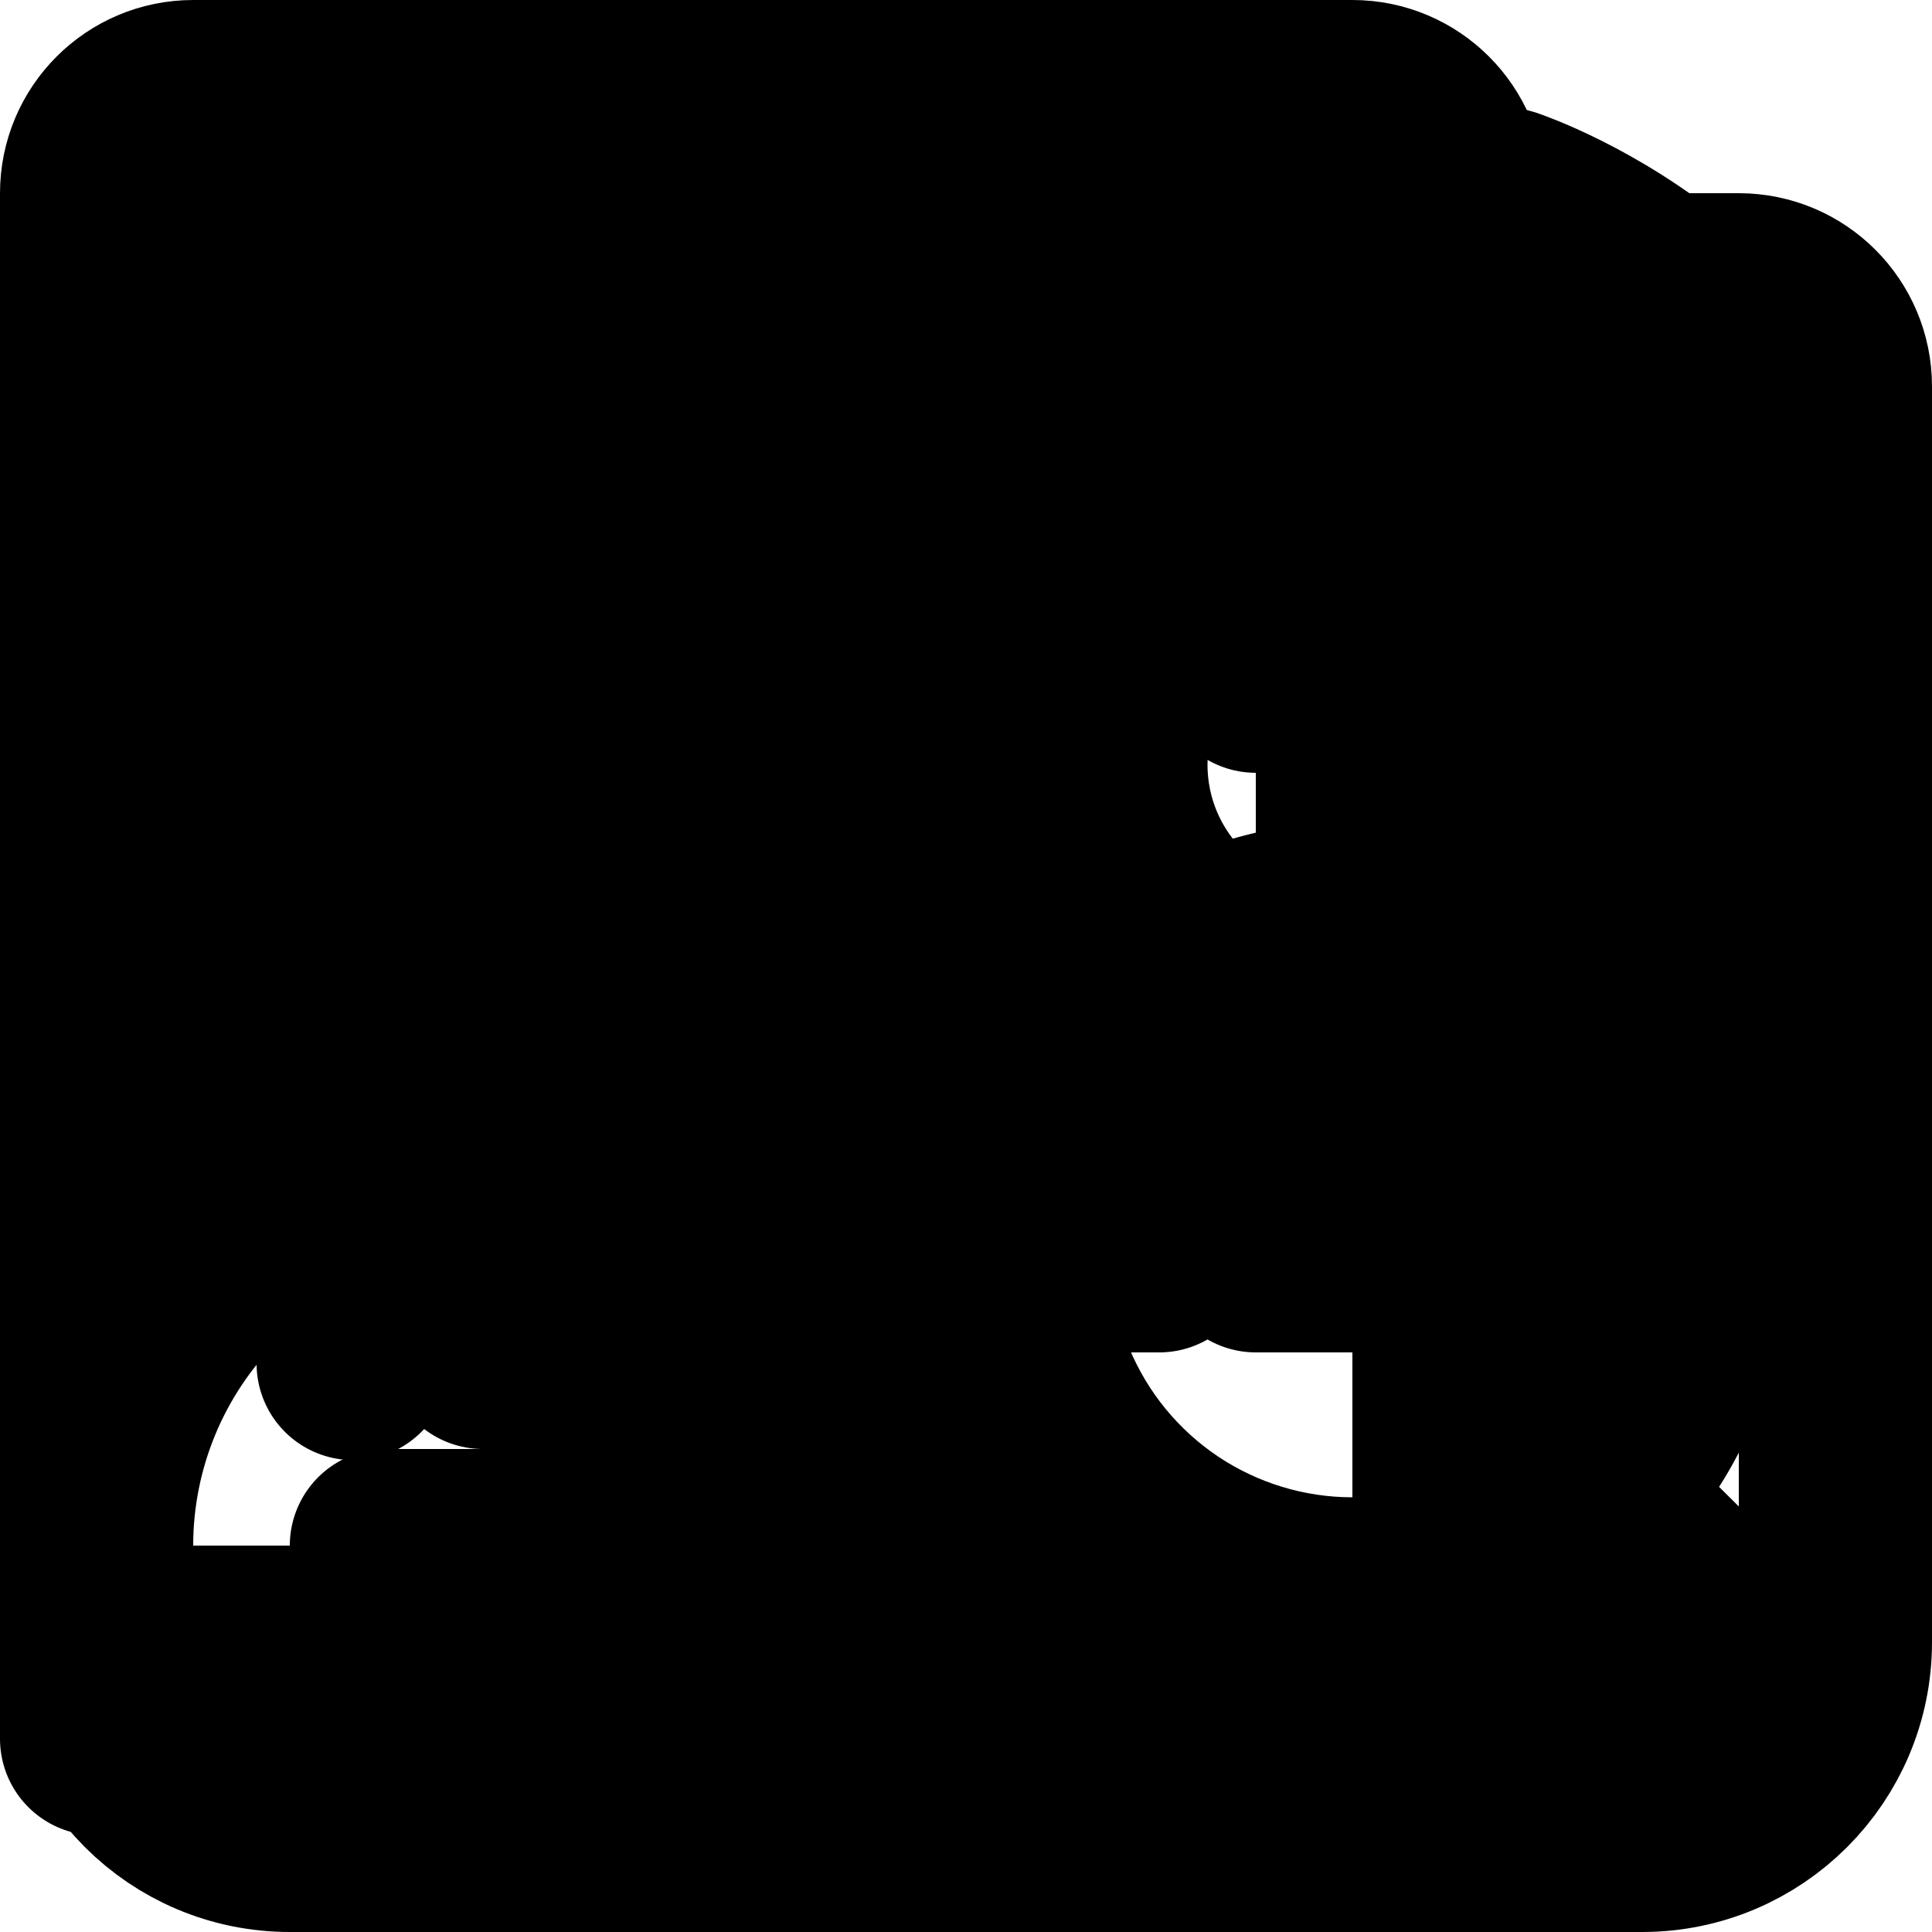
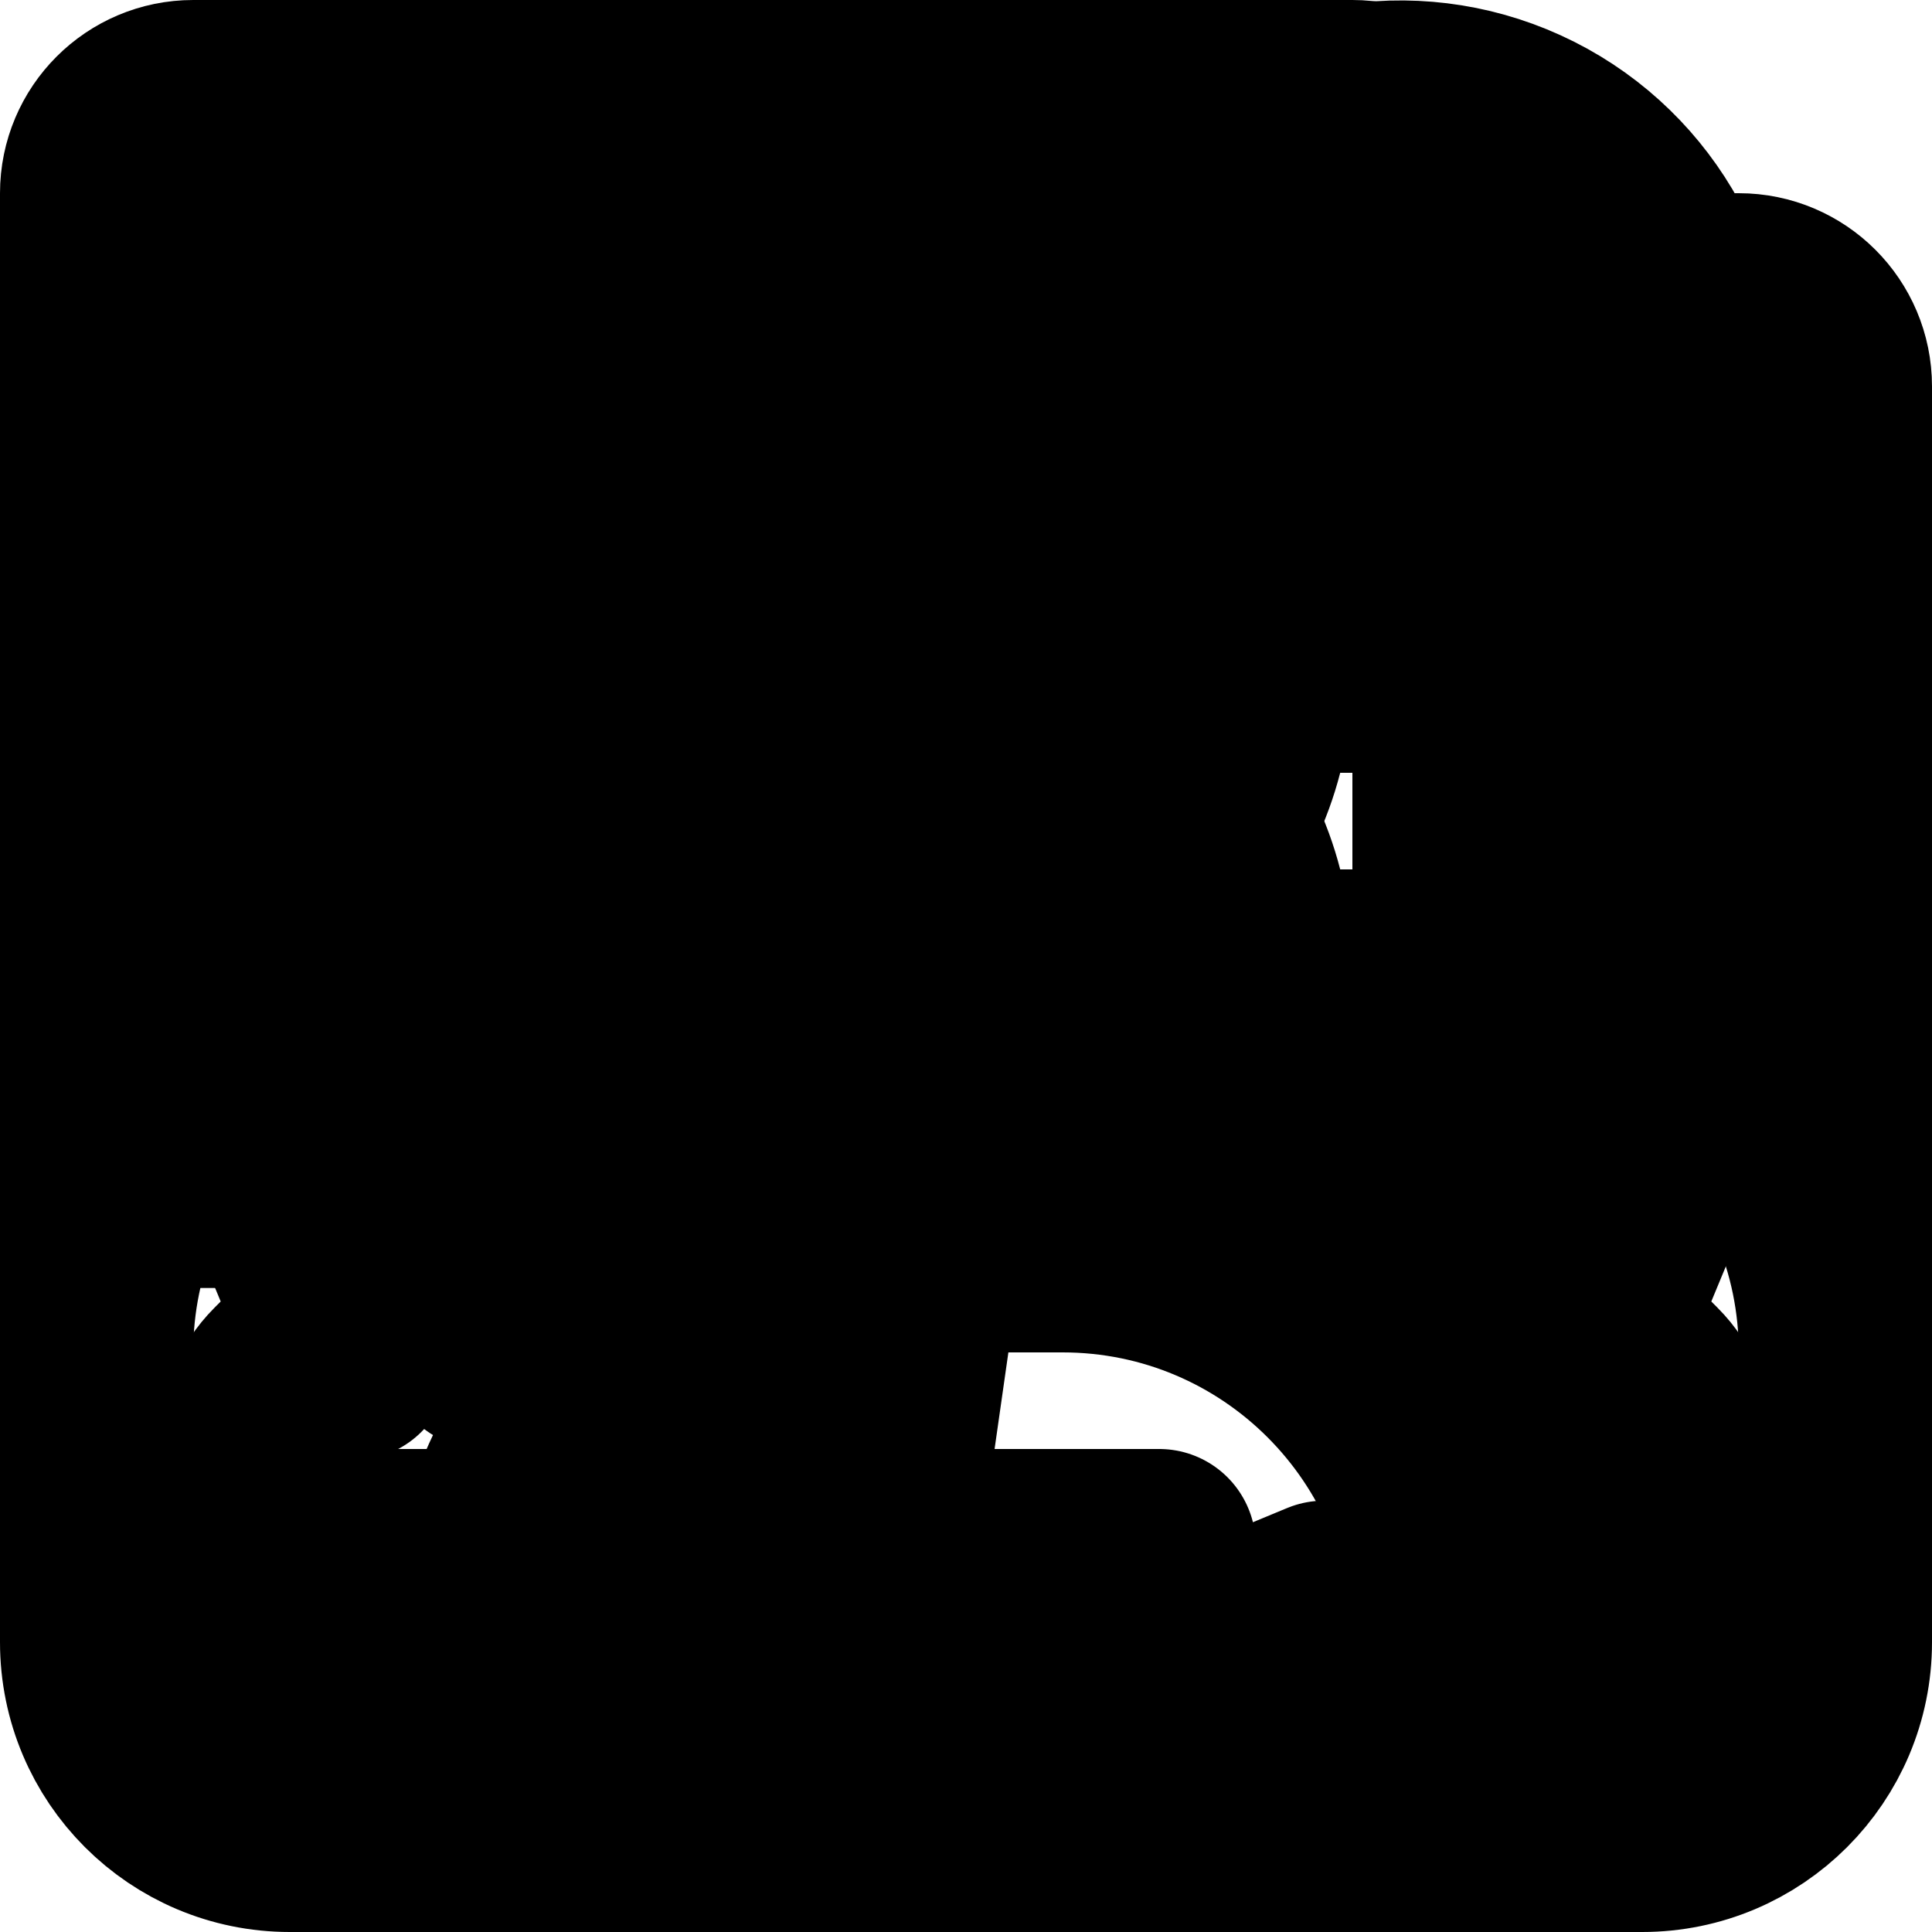
<svg xmlns="http://www.w3.org/2000/svg" width="50" height="50" viewBox="0 0 50 50" fill="none">
  <g id="logo">
    <svg class="w-6 h-6 text-gray-800 dark:text-white" aria-hidden="true" fill="none" viewBox="0 0 20 16">
      <path stroke="currentColor" stroke-linecap="round" stroke-linejoin="round" stroke-width="2" d="M5 4 1 8l4 4m10-8 4 4-4 4M11 1 9 15" />
    </svg>
  </g>
  <g id="profile">
    <svg class="w-6 h-6 text-gray-800 dark:text-white" aria-hidden="true" fill="none" viewBox="0 0 20 16">
      <path stroke="currentColor" stroke-linecap="round" stroke-linejoin="round" stroke-width="2" d="M3.656 12.115a3 3 0 0 1 5.682-.015M13 5h3m-3 3h3m-3 3h3M2 1h16a1 1 0 0 1 1 1v12a1 1 0 0 1-1 1H2a1 1 0 0 1-1-1V2a1 1 0 0 1 1-1Zm6.5 4.5a2 2 0 1 1-4 0 2 2 0 0 1 4 0Z" />
    </svg>
  </g>
  <g id="messages">
    <svg class="w-6 h-6 text-gray-800 dark:text-white" aria-hidden="true" fill="currentColor" viewBox="0 0 24 24">
      <path d="M20 3H4a2 2 0 0 0-2 2v9a2 2 0 0 0 2 2h2v4a1 1 0 0 0 1.707.707L12.414 16H20a2 2 0 0 0 2-2V5a2 2 0 0 0-2-2ZM7.5 11a1.5 1.5 0 1 1 0-3 1.5 1.5 0 0 1 0 3Zm4.5 0a1.5 1.5 0 1 1 0-3 1.5 1.5 0 0 1 0 3Zm4.5 0a1.5 1.5 0 1 1 0-3 1.5 1.5 0 0 1 0 3Z" />
    </svg>
  </g>
+   <g id="users">
+     <svg class="w-6 h-6 text-gray-800 dark:text-white" aria-hidden="true" fill="none" viewBox="0 0 20 20">
+       <path stroke="currentColor" stroke-linecap="round" stroke-linejoin="round" stroke-width="2" d="M4.333 6.764a3 3 0 1 1 3.141-5.023M2.5 16H1v-2a4 4 0 0 1 4-4m7.379-8.121a3 3 0 1 1 2.976 5M15 10a4 4 0 0 1 4 4v2h-1.761M13 7a3 3 0 1 1-6 0 3 3 0 0 1 6 0Zm-4 6h2a4 4 0 0 1 4 4v2H5v-2a4 4 0 0 1 4-4Z" />
+     </svg>
+   </g>
  <g id="news">
    <svg class="w-6 h-6 text-gray-800 dark:text-white" aria-hidden="true" fill="none" viewBox="0 0 20 20">
      <path stroke="currentColor" stroke-linecap="round" stroke-linejoin="round" stroke-width="2" d="M18 5h1v12a2 2 0 0 1-2 2m0 0a2 2 0 0 1-2-2V2a1 1 0 0 0-1-1H2a1 1 0 0 0-1 1v15a2 2 0 0 0 2 2h14ZM10 4h2m-2 3h2m-8 3h8m-8 3h8m-8 3h8M4 4h3v3H4V4Z" />
    </svg>
  </g>
  <g id="music">
    <svg class="w-6 h-6 text-gray-800 dark:text-white" aria-hidden="true" fill="none" viewBox="0 0 18 16">
      <path stroke="currentColor" stroke-linecap="round" stroke-linejoin="round" stroke-width="2" d="M14 11.5V1s3 1 3 4m-7-3H1m9 4H1m4 4H1m13 2.4c0 1.325-1.343 2.4-3 2.4s-3-1.075-3-2.4S9.343 10 11 10s3 1.075 3 2.4Z" />
    </svg>
  </g>
  <g id="settings">
-     <svg class="w-6 h-6 text-gray-800 dark:text-white" aria-hidden="true" viewBox="0 0 20 18" fill="none">
-       <path d="M6.5 8C5.808 8 5.131 7.795 4.556 7.41C3.98 7.026 3.531 6.479 3.266 5.839C3.002 5.2 2.932 4.496 3.067 3.817C3.202 3.138 3.536 2.515 4.025 2.025C4.515 1.536 5.138 1.202 5.817 1.067C6.496 0.932 7.2 1.002 7.839 1.266C8.479 1.531 9.026 1.98 9.41 2.556C9.795 3.131 10 3.808 10 4.5" stroke="currentColor" stroke-width="2" stroke-linecap="round" stroke-linejoin="round" />
-       <path d="M6.5 17H1V15C1 13.939 1.421 12.922 2.172 12.172C2.922 11.421 3.939 11 5 11" stroke="currentColor" stroke-width="2" stroke-linecap="round" stroke-linejoin="round" />
-       <path d="M19.5 11H18.38C18.267 10.508 18.071 10.039 17.801 9.613L18.601 8.818C18.695 8.724 18.747 8.597 18.747 8.464C18.747 8.332 18.695 8.205 18.601 8.111L17.894 7.404C17.8 7.31 17.673 7.258 17.541 7.258C17.408 7.258 17.281 7.31 17.187 7.404L16.392 8.204C15.965 7.931 15.494 7.734 15 7.62V6.5C15 6.367 14.947 6.24 14.854 6.146C14.76 6.053 14.633 6 14.5 6H13.5C13.367 6 13.24 6.053 13.146 6.146C13.053 6.24 13 6.367 13 6.5V7.62C12.508 7.733 12.039 7.929 11.613 8.199L10.818 7.404C10.724 7.31 10.597 7.258 10.464 7.258C10.332 7.258 10.205 7.31 10.111 7.404L9.404 8.111C9.31 8.205 9.258 8.332 9.258 8.464C9.258 8.597 9.31 8.724 9.404 8.818L10.204 9.618C9.932 10.042 9.735 10.51 9.62 11H8.5C8.367 11 8.24 11.053 8.146 11.146C8.053 11.24 8 11.367 8 11.5V12.5C8 12.633 8.053 12.76 8.146 12.854C8.24 12.947 8.367 13 8.5 13H9.62C9.733 13.492 9.929 13.961 10.199 14.387L9.404 15.182C9.31 15.276 9.258 15.403 9.258 15.536C9.258 15.668 9.31 15.795 9.404 15.889L10.111 16.596C10.205 16.69 10.332 16.742 10.464 16.742C10.597 16.742 10.724 16.69 10.818 16.596L11.618 15.796C12.042 16.068 12.51 16.265 13 16.38V17.5C13 17.633 13.053 17.76 13.146 17.854C13.24 17.947 13.367 18 13.5 18H14.5C14.633 18 14.76 17.947 14.854 17.854C14.947 17.76 15 17.633 15 17.5V16.38C15.492 16.267 15.961 16.071 16.387 15.801L17.182 16.601C17.276 16.695 17.403 16.747 17.535 16.747C17.668 16.747 17.795 16.695 17.889 16.601L18.596 15.894C18.69 15.8 18.742 15.673 18.742 15.54C18.742 15.408 18.69 15.281 18.596 15.187L17.796 14.392C18.069 13.965 18.266 13.494 18.38 13H19.5C19.633 13 19.76 12.947 19.854 12.854C19.947 12.76 20 12.633 20 12.5V11.5C20 11.367 19.947 11.24 19.854 11.146C19.76 11.053 19.633 11 19.5 11ZM14 14.5C13.505 14.5 13.022 14.353 12.611 14.079C12.2 13.804 11.88 13.414 11.69 12.957C11.501 12.5 11.452 11.997 11.548 11.512C11.645 11.027 11.883 10.582 12.232 10.232C12.582 9.883 13.027 9.645 13.512 9.548C13.997 9.452 14.5 9.501 14.957 9.69C15.414 9.88 15.804 10.2 16.079 10.611C16.353 11.022 16.5 11.505 16.5 12C16.5 12.663 16.237 13.299 15.768 13.768C15.299 14.237 14.663 14.5 14 14.5Z" fill="currentColor" />
+     <svg class="w-6 h-6 text-gray-800 dark:text-white" aria-hidden="true" fill="none" viewBox="0 0 20 20">
+       <g stroke="currentColor" stroke-linecap="round" stroke-linejoin="round" stroke-width="2">
+         <path d="M19 11V9a1 1 0 0 0-1-1h-.757l-.707-1.707.535-.536a1 1 0 0 0 0-1.414l-1.414-1.414a1 1 0 0 0-1.414 0l-.536.535L12 2.757V2a1 1 0 0 0-1-1H9a1 1 0 0 0-1 1v.757l-1.707.707-.536-.535a1 1 0 0 0-1.414 0L2.929 4.343a1 1 0 0 0 0 1.414l.536.536L2.757 8H2a1 1 0 0 0-1 1v2a1 1 0 0 0 1 1h.757l.707 1.707-.535.536a1 1 0 0 0 0 1.414l1.414 1.414a1 1 0 0 0 1.414 0l.536-.535L8 17.243V18a1 1 0 0 0 1 1h2a1 1 0 0 0 1-1v-.757l1.707-.708.536.536a1 1 0 0 0 1.414 0l1.414-1.414a1 1 0 0 0 0-1.414l-.535-.536.707-1.707H18a1 1 0 0 0 1-1Z" />
+         <path d="M10 13a3 3 0 1 0 0-6 3 3 0 0 0 0 6Z" />
+       </g>
    </svg>
  </g>
</svg>
